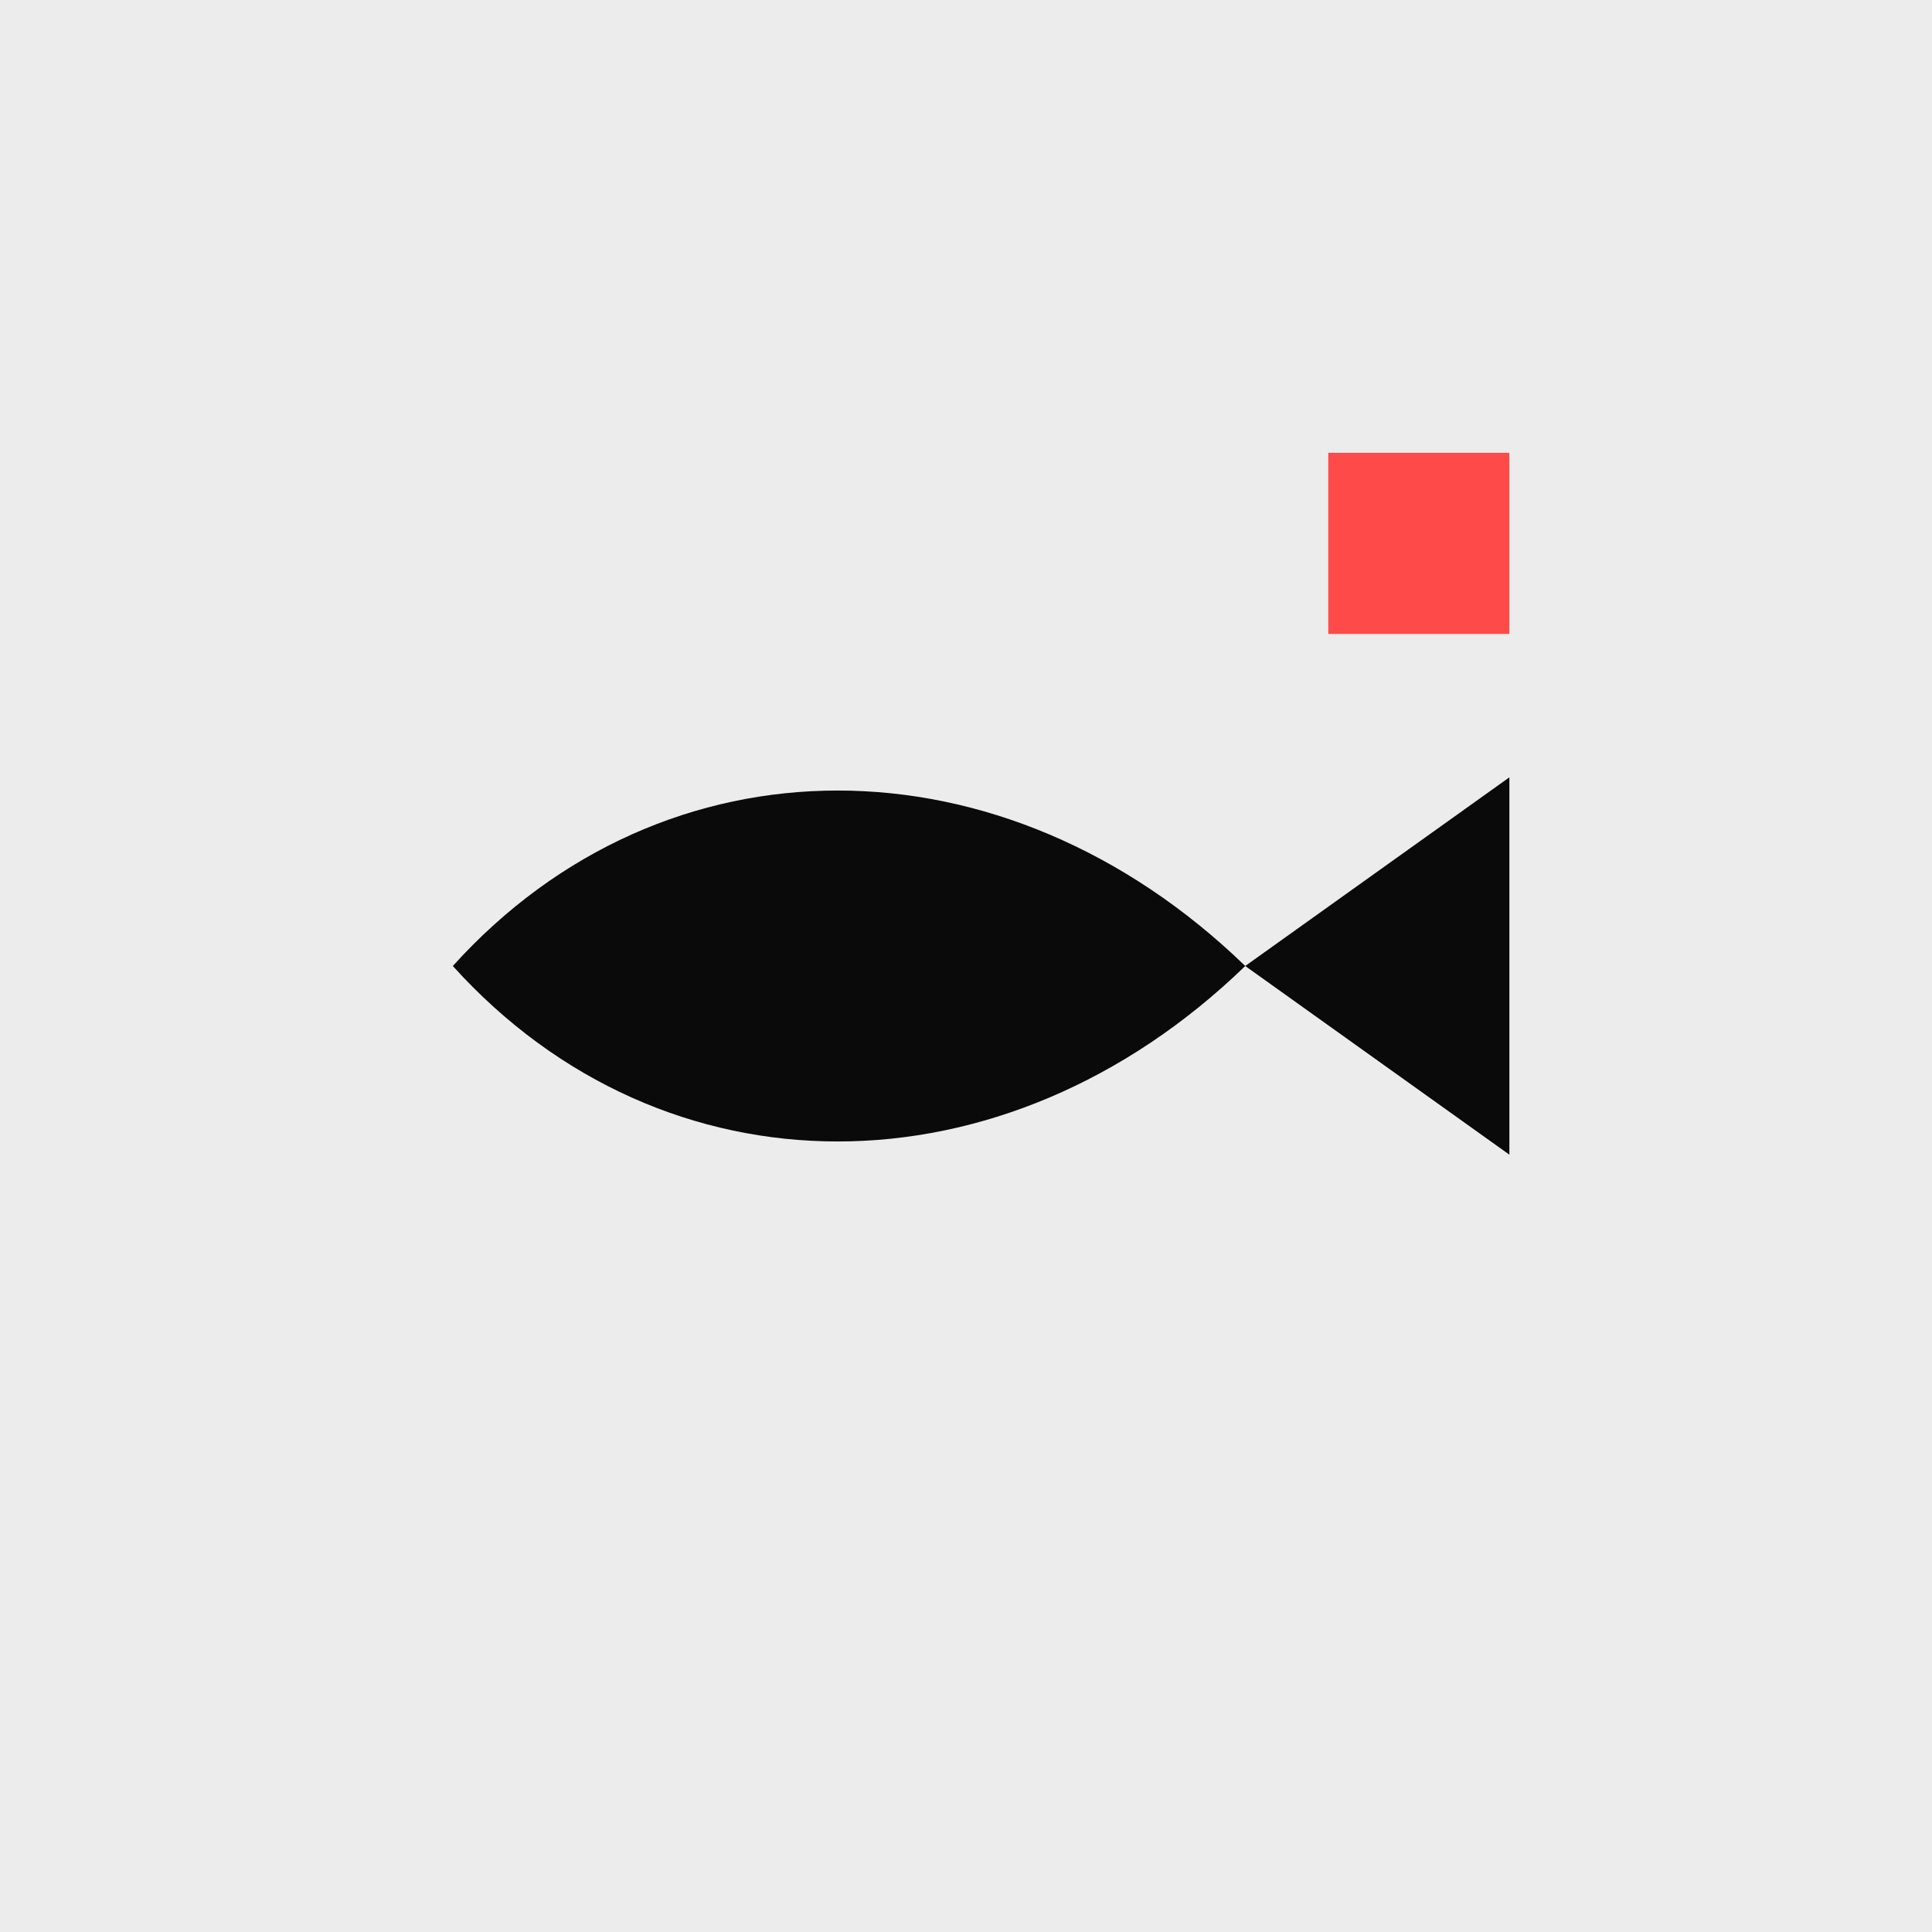
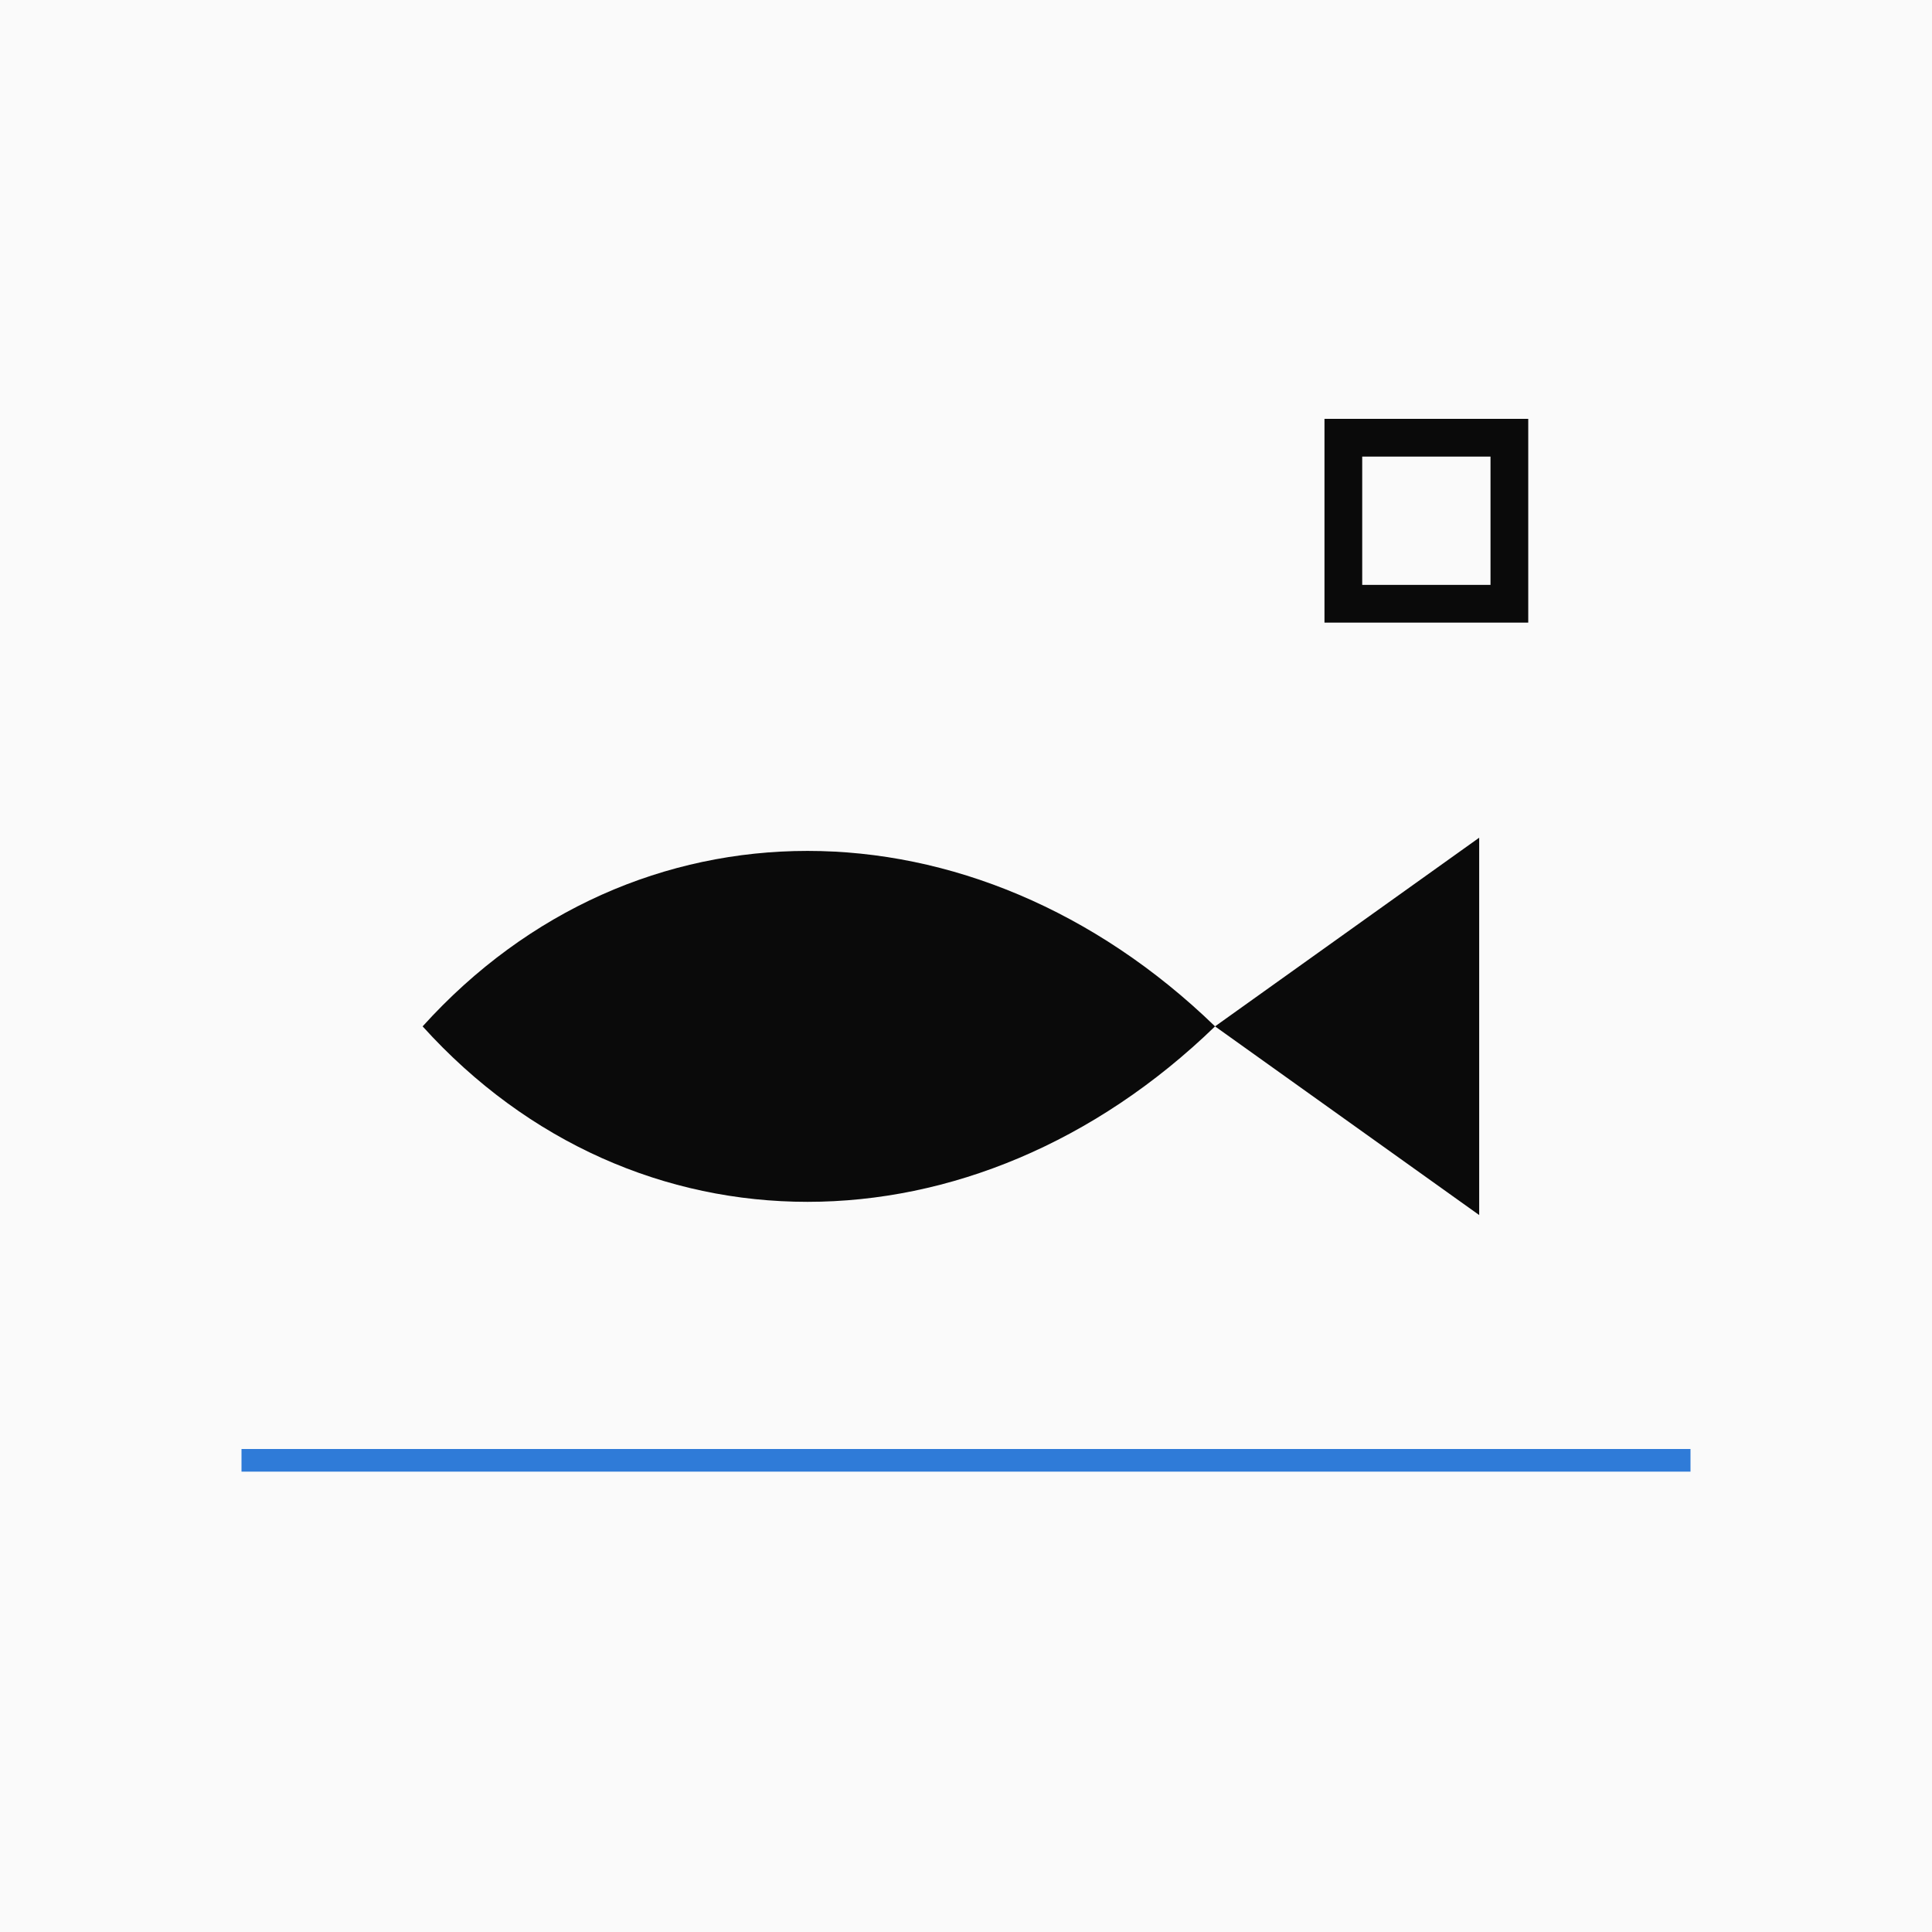
<svg xmlns="http://www.w3.org/2000/svg" viewBox="0 0 512 512">
-   <rect width="512" height="512" fill="#ececec" />
-   <path d="M120 256c56-62 146-62 210 0-64 62-154 62-210 0zm210 0 70-50v100z" fill="#0a0a0a" />
-   <rect x="352" y="120" width="48" height="48" fill="#ff4a4a" />
+   <rect width="512" height="512" fill="#fafafa" />
+   <path d="M112 272c56-62 146-62 210 0-64 62-154 62-210 0zm210 0 70-50v100z" fill="#0a0a0a" />
+   <rect x="356" y="116" width="44" height="44" fill="none" stroke="#0a0a0a" stroke-width="10" />
+   <rect x="64" y="384" width="384" height="6" fill="#2f7bd8" />
</svg>
